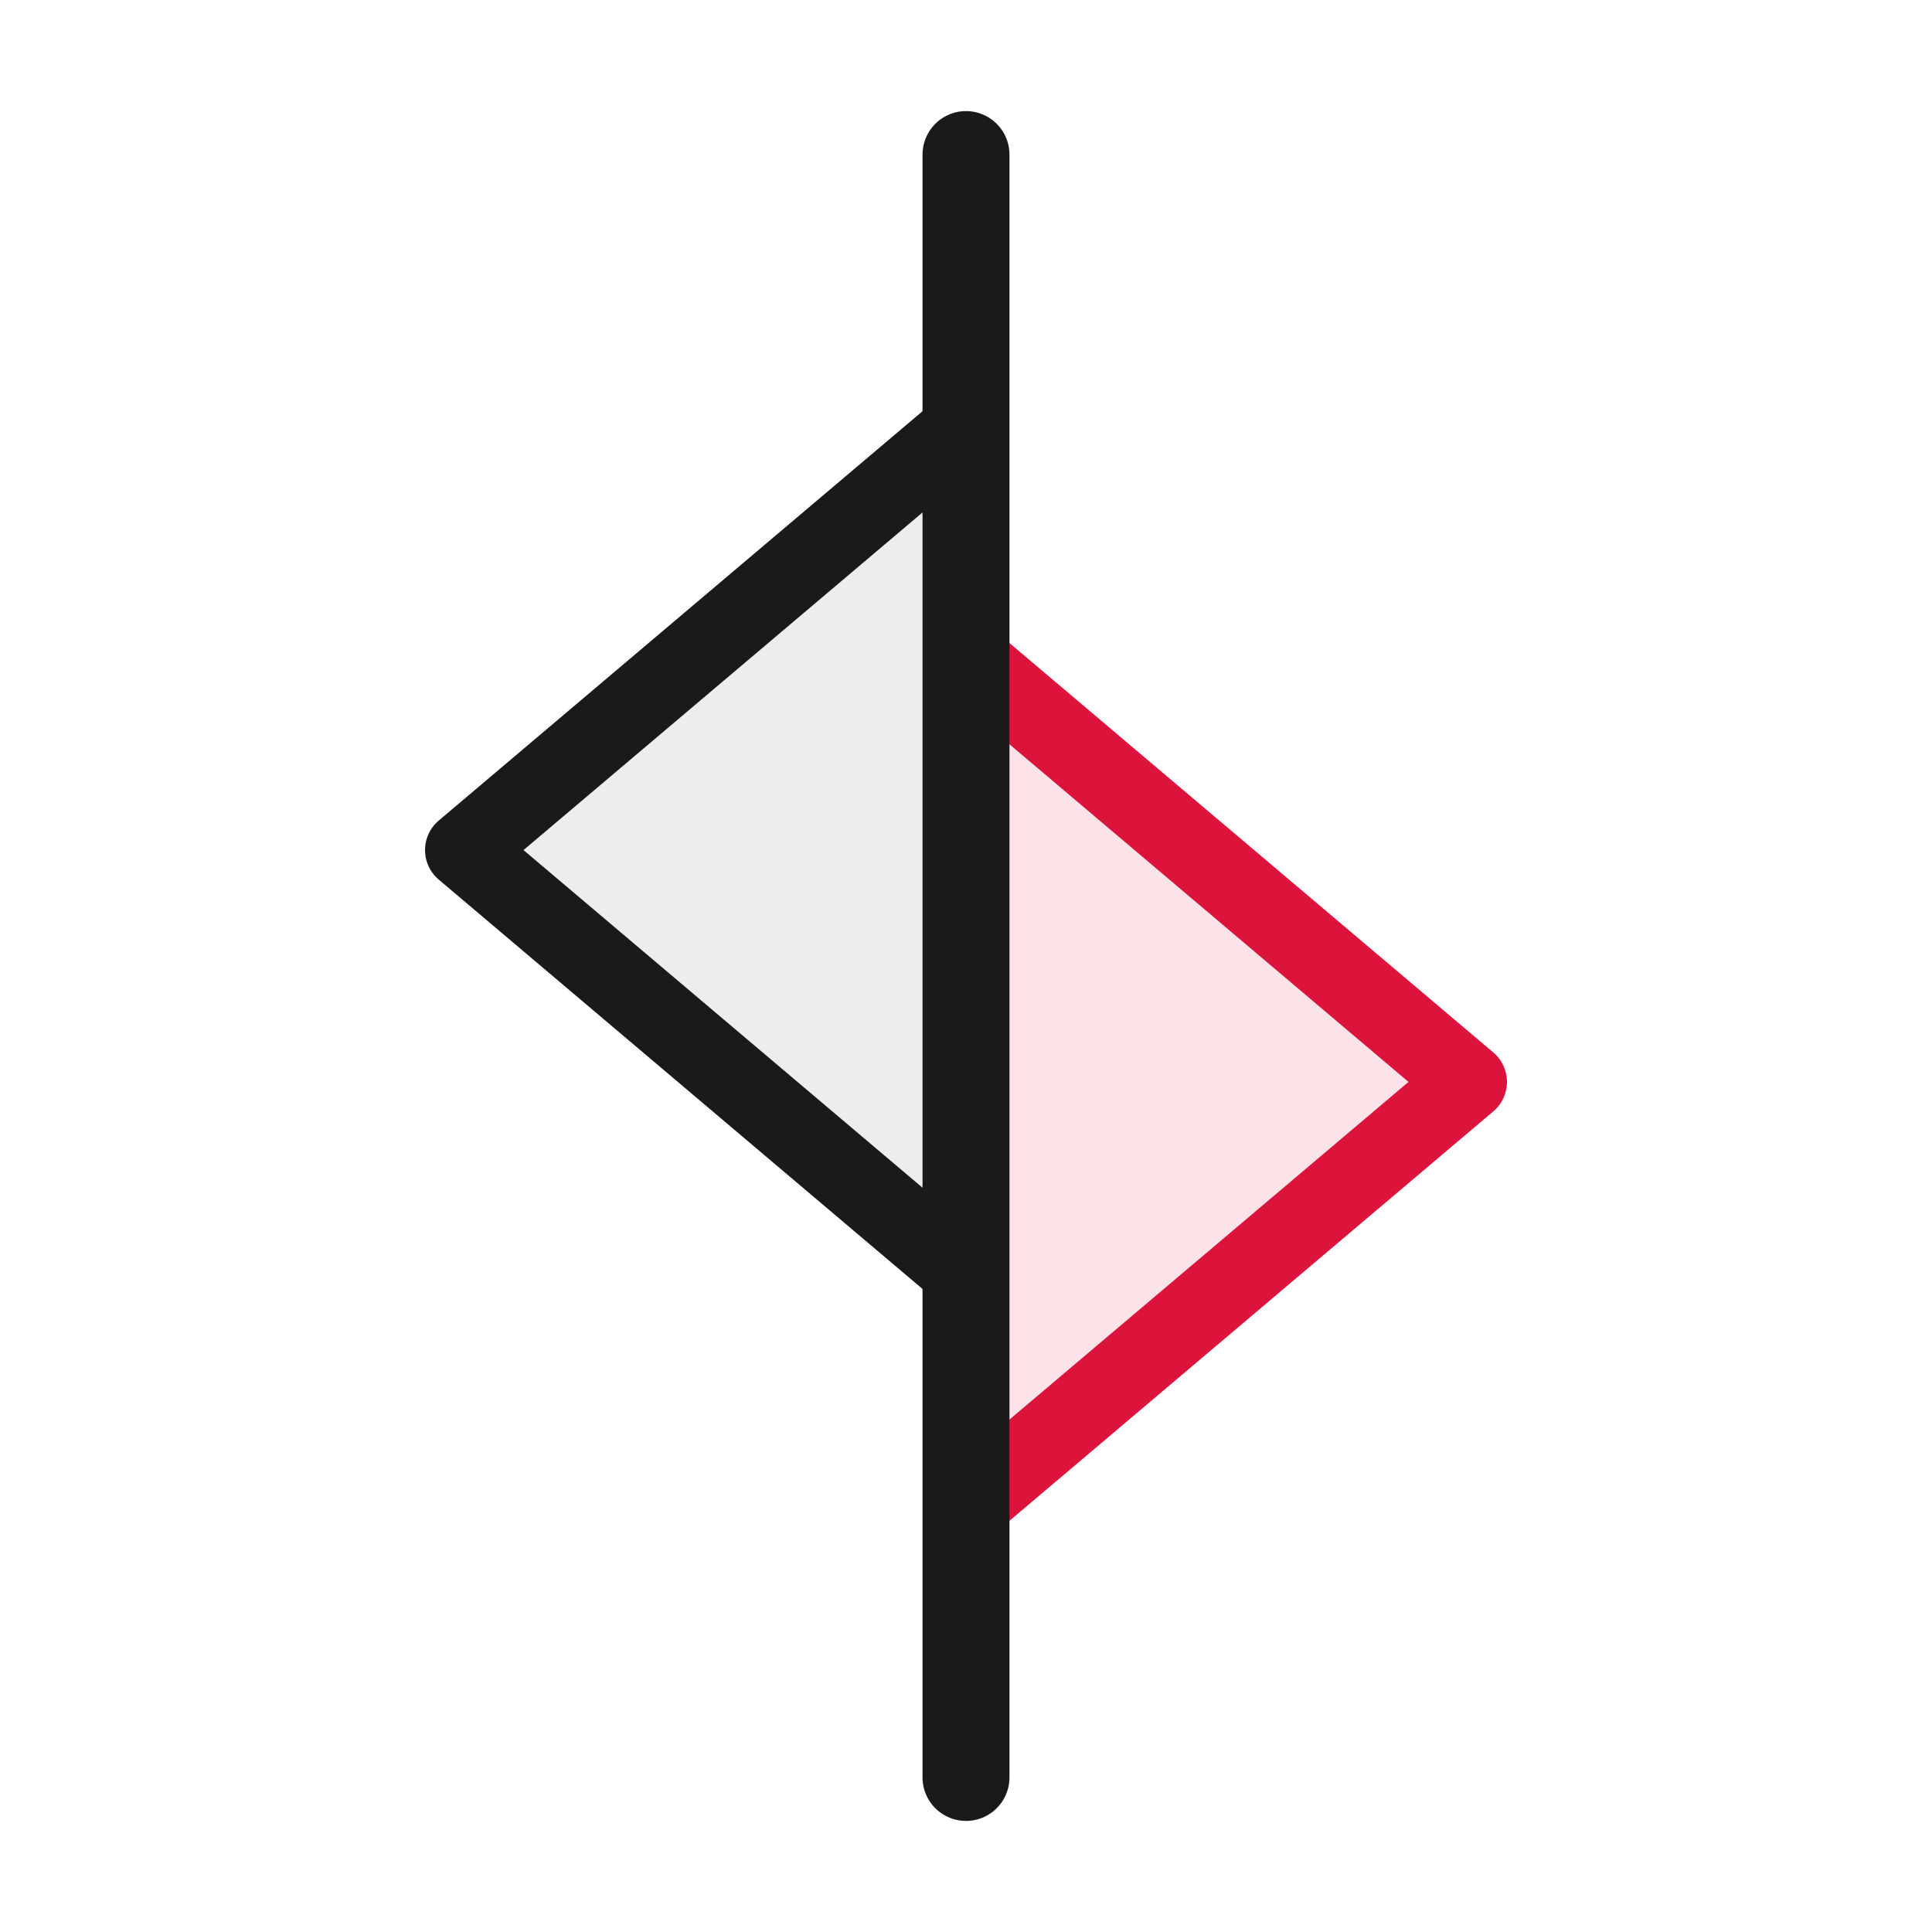
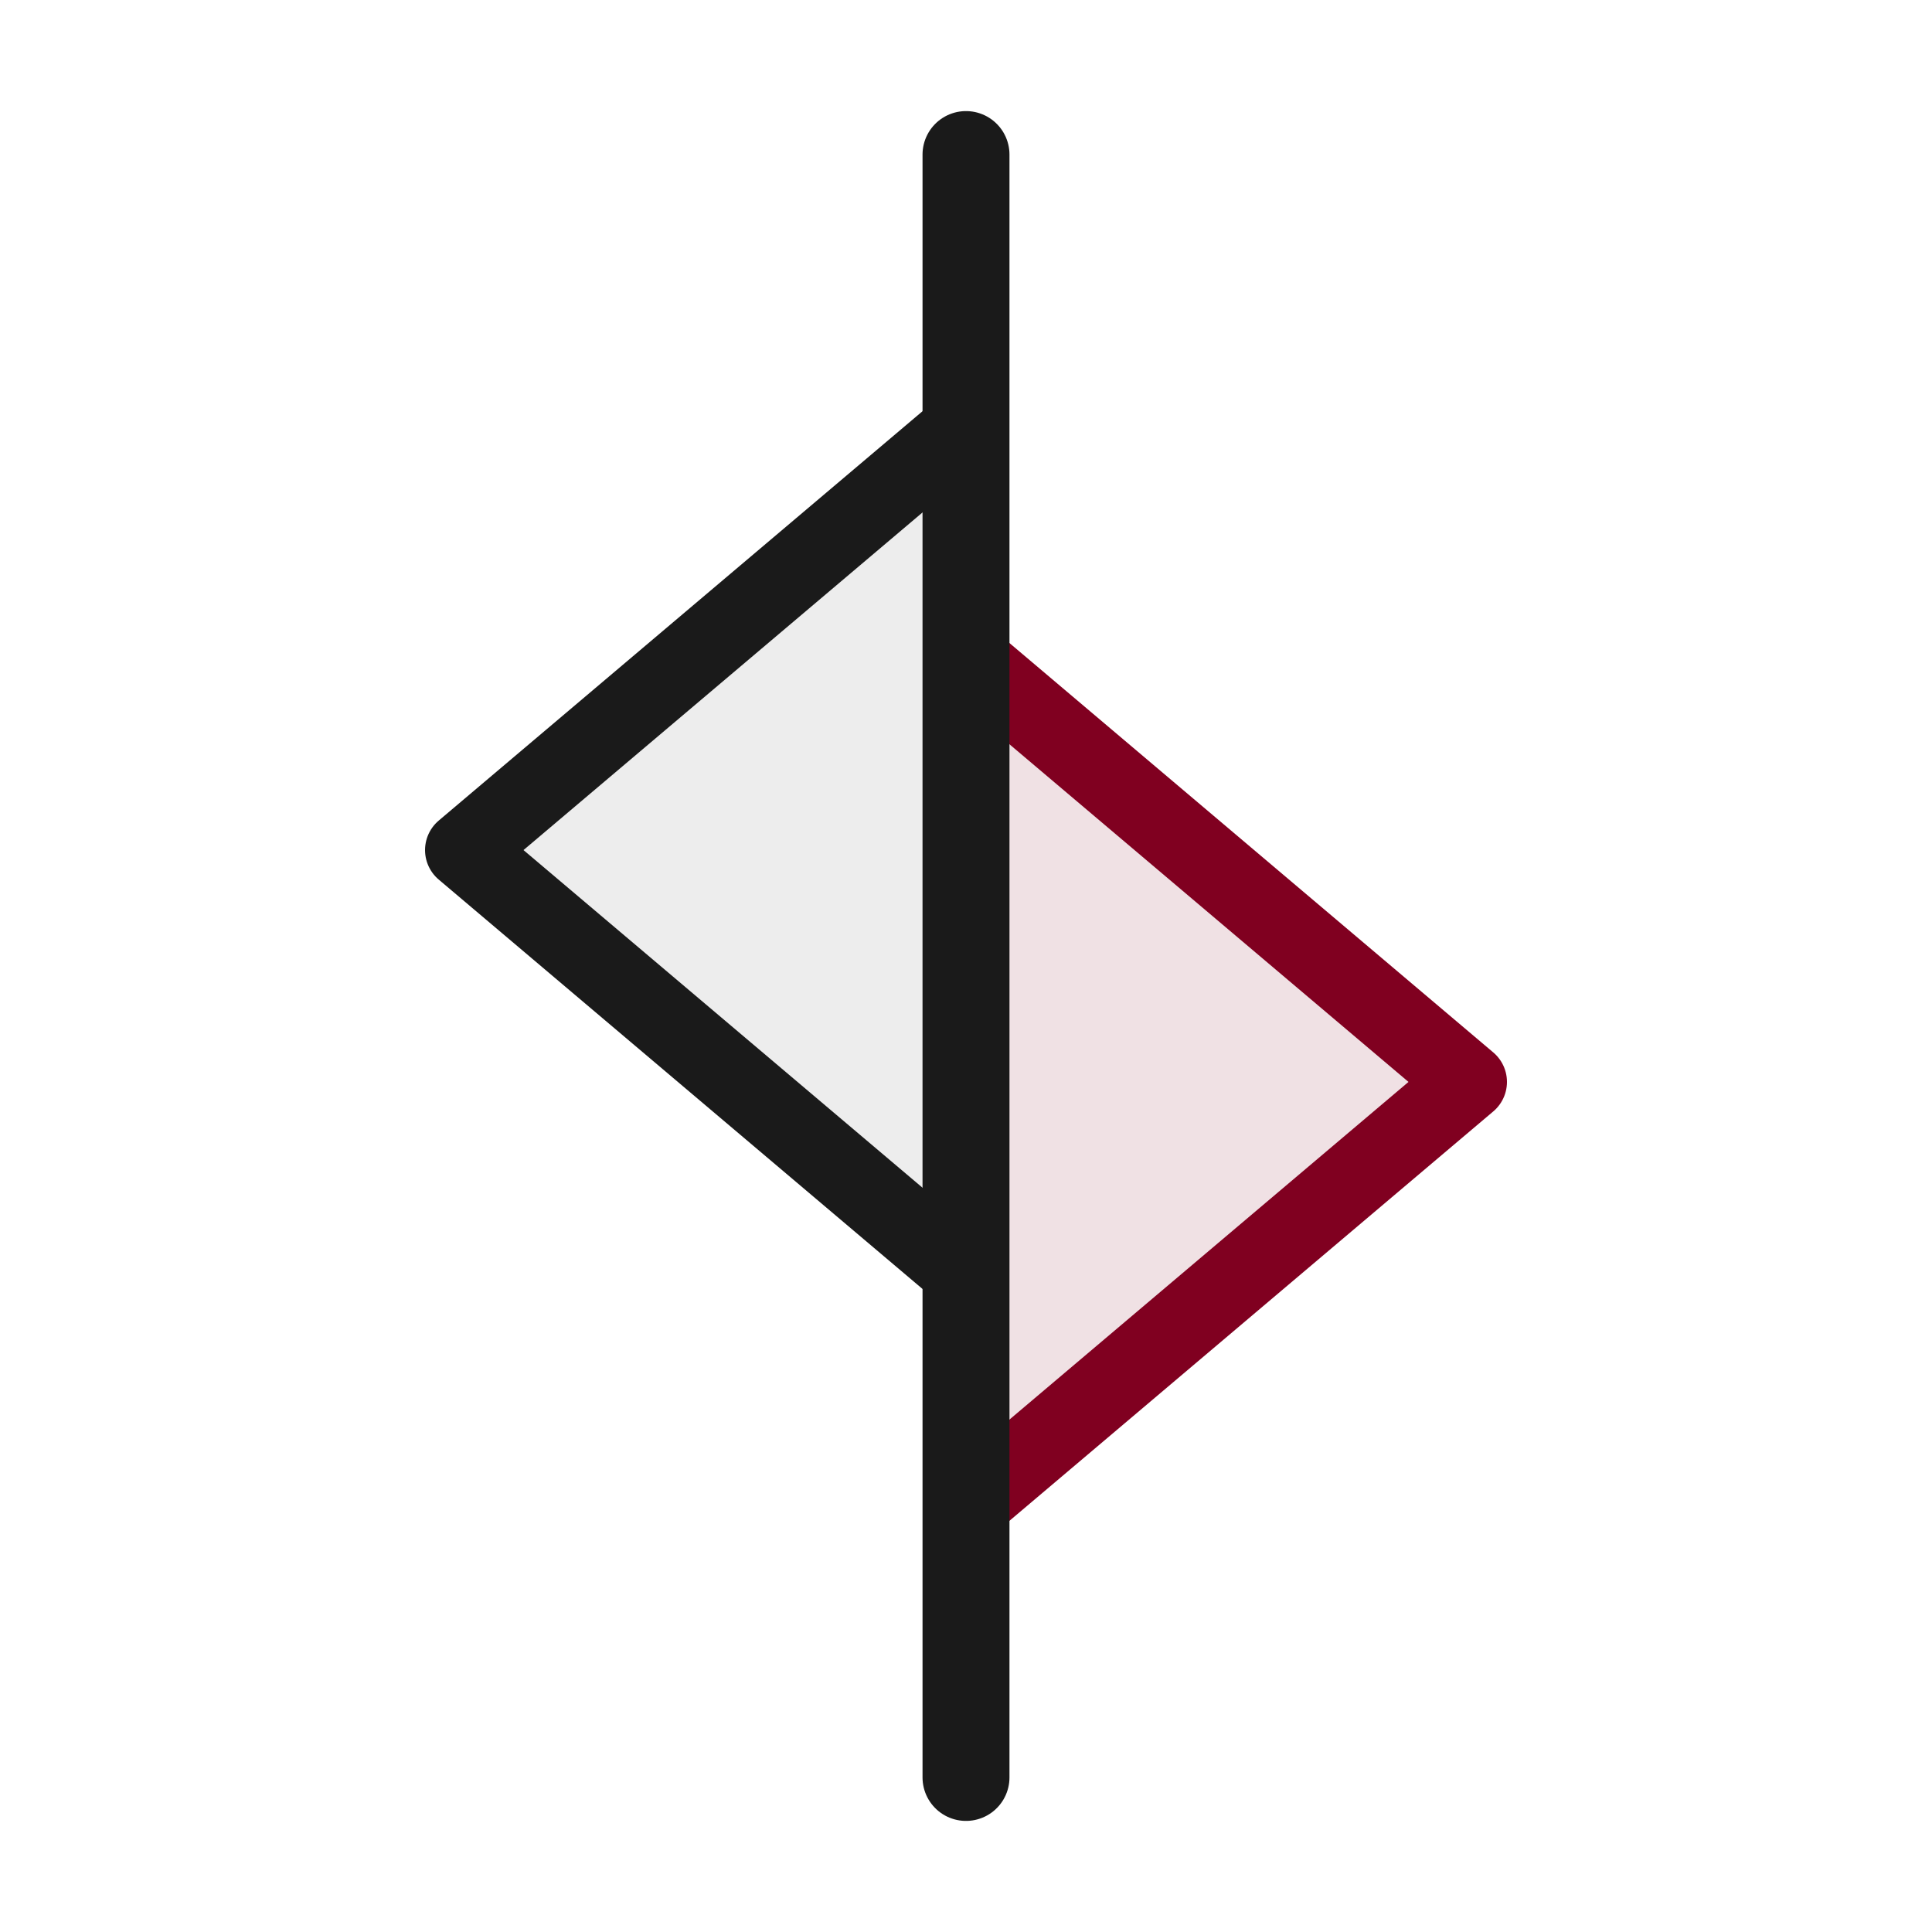
<svg xmlns="http://www.w3.org/2000/svg" viewBox="0 0 100 100" width="100" height="100">
  <path d="M 50 22 L 24 44 L 50 66 Z" fill="#1a1a1a" fill-opacity="0.08" stroke="#1a1a1a" stroke-width="4" stroke-linejoin="round" />
-   <path d="M 50 34 L 76 56 L 50 78 Z" fill="#DC143C" fill-opacity="0.12" stroke="#DC143C" stroke-width="4" stroke-linejoin="round" />
+   <path d="M 50 34 L 76 56 L 50 78 Z" fill="#800020" fill-opacity="0.12" stroke="#800020" stroke-width="4" stroke-linejoin="round" />
  <line x1="50" y1="8" x2="50" y2="92" stroke="#1a1a1a" stroke-width="4.5" stroke-linecap="round" />
</svg>
